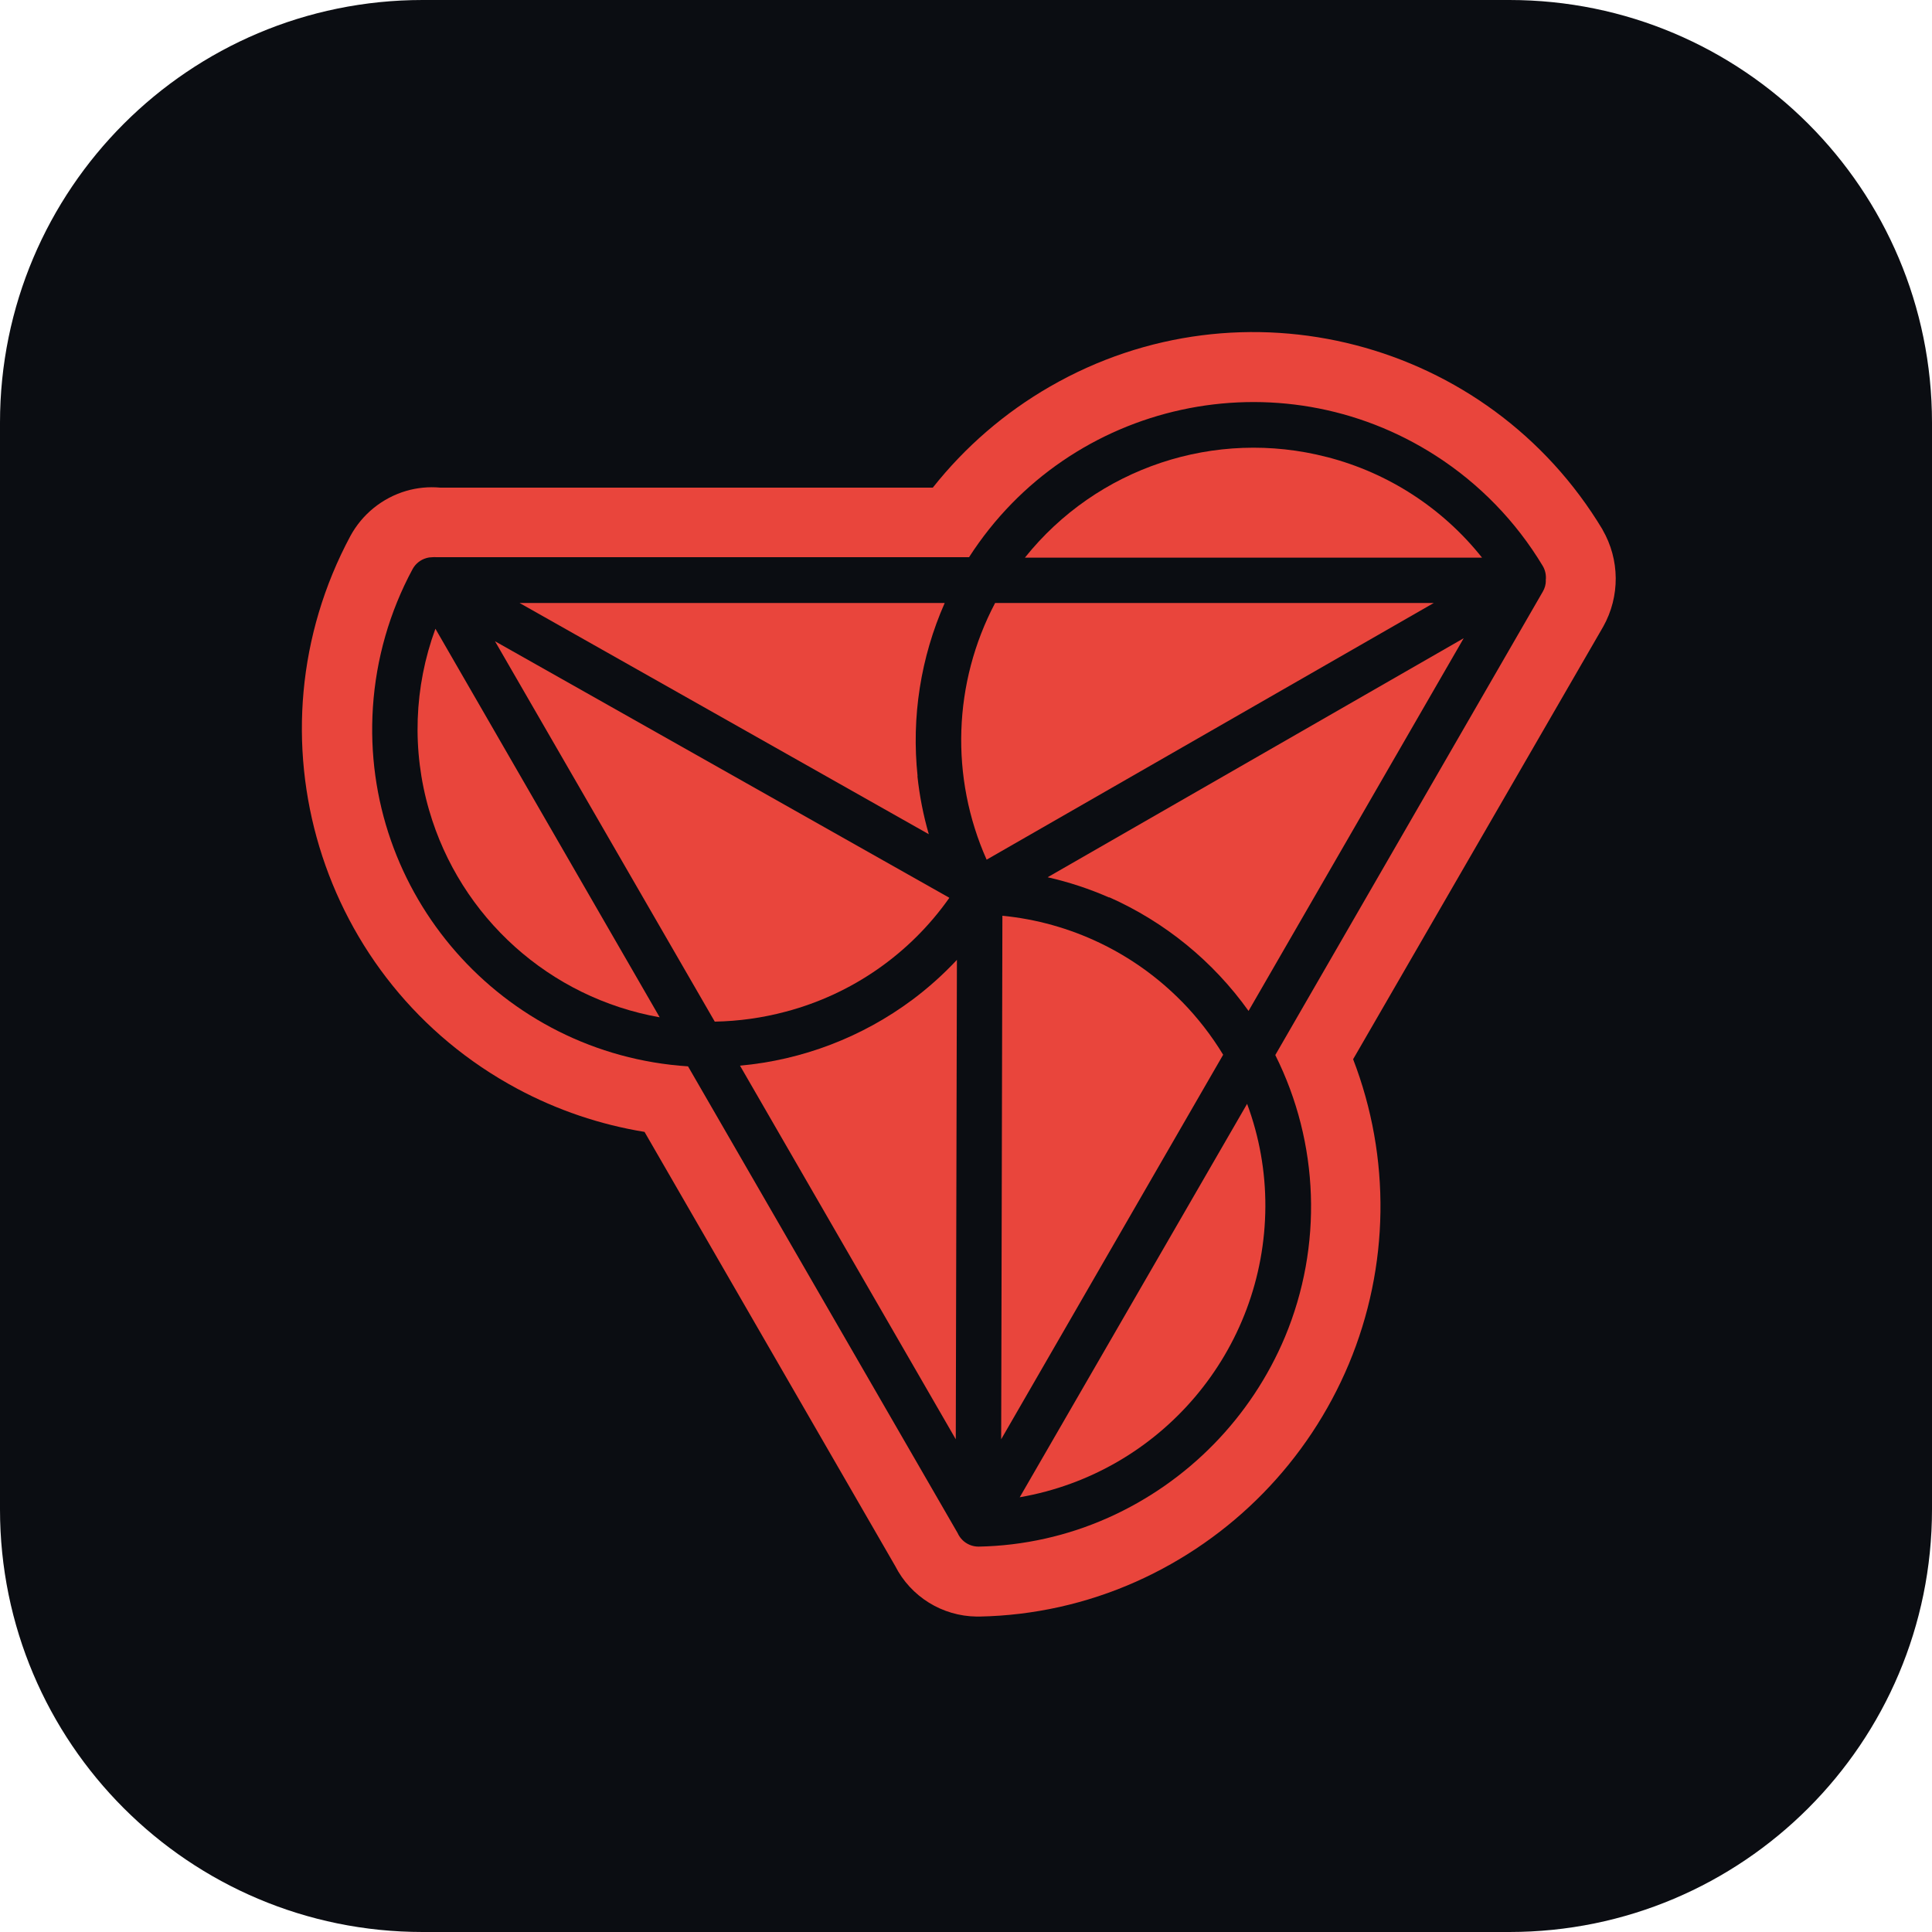
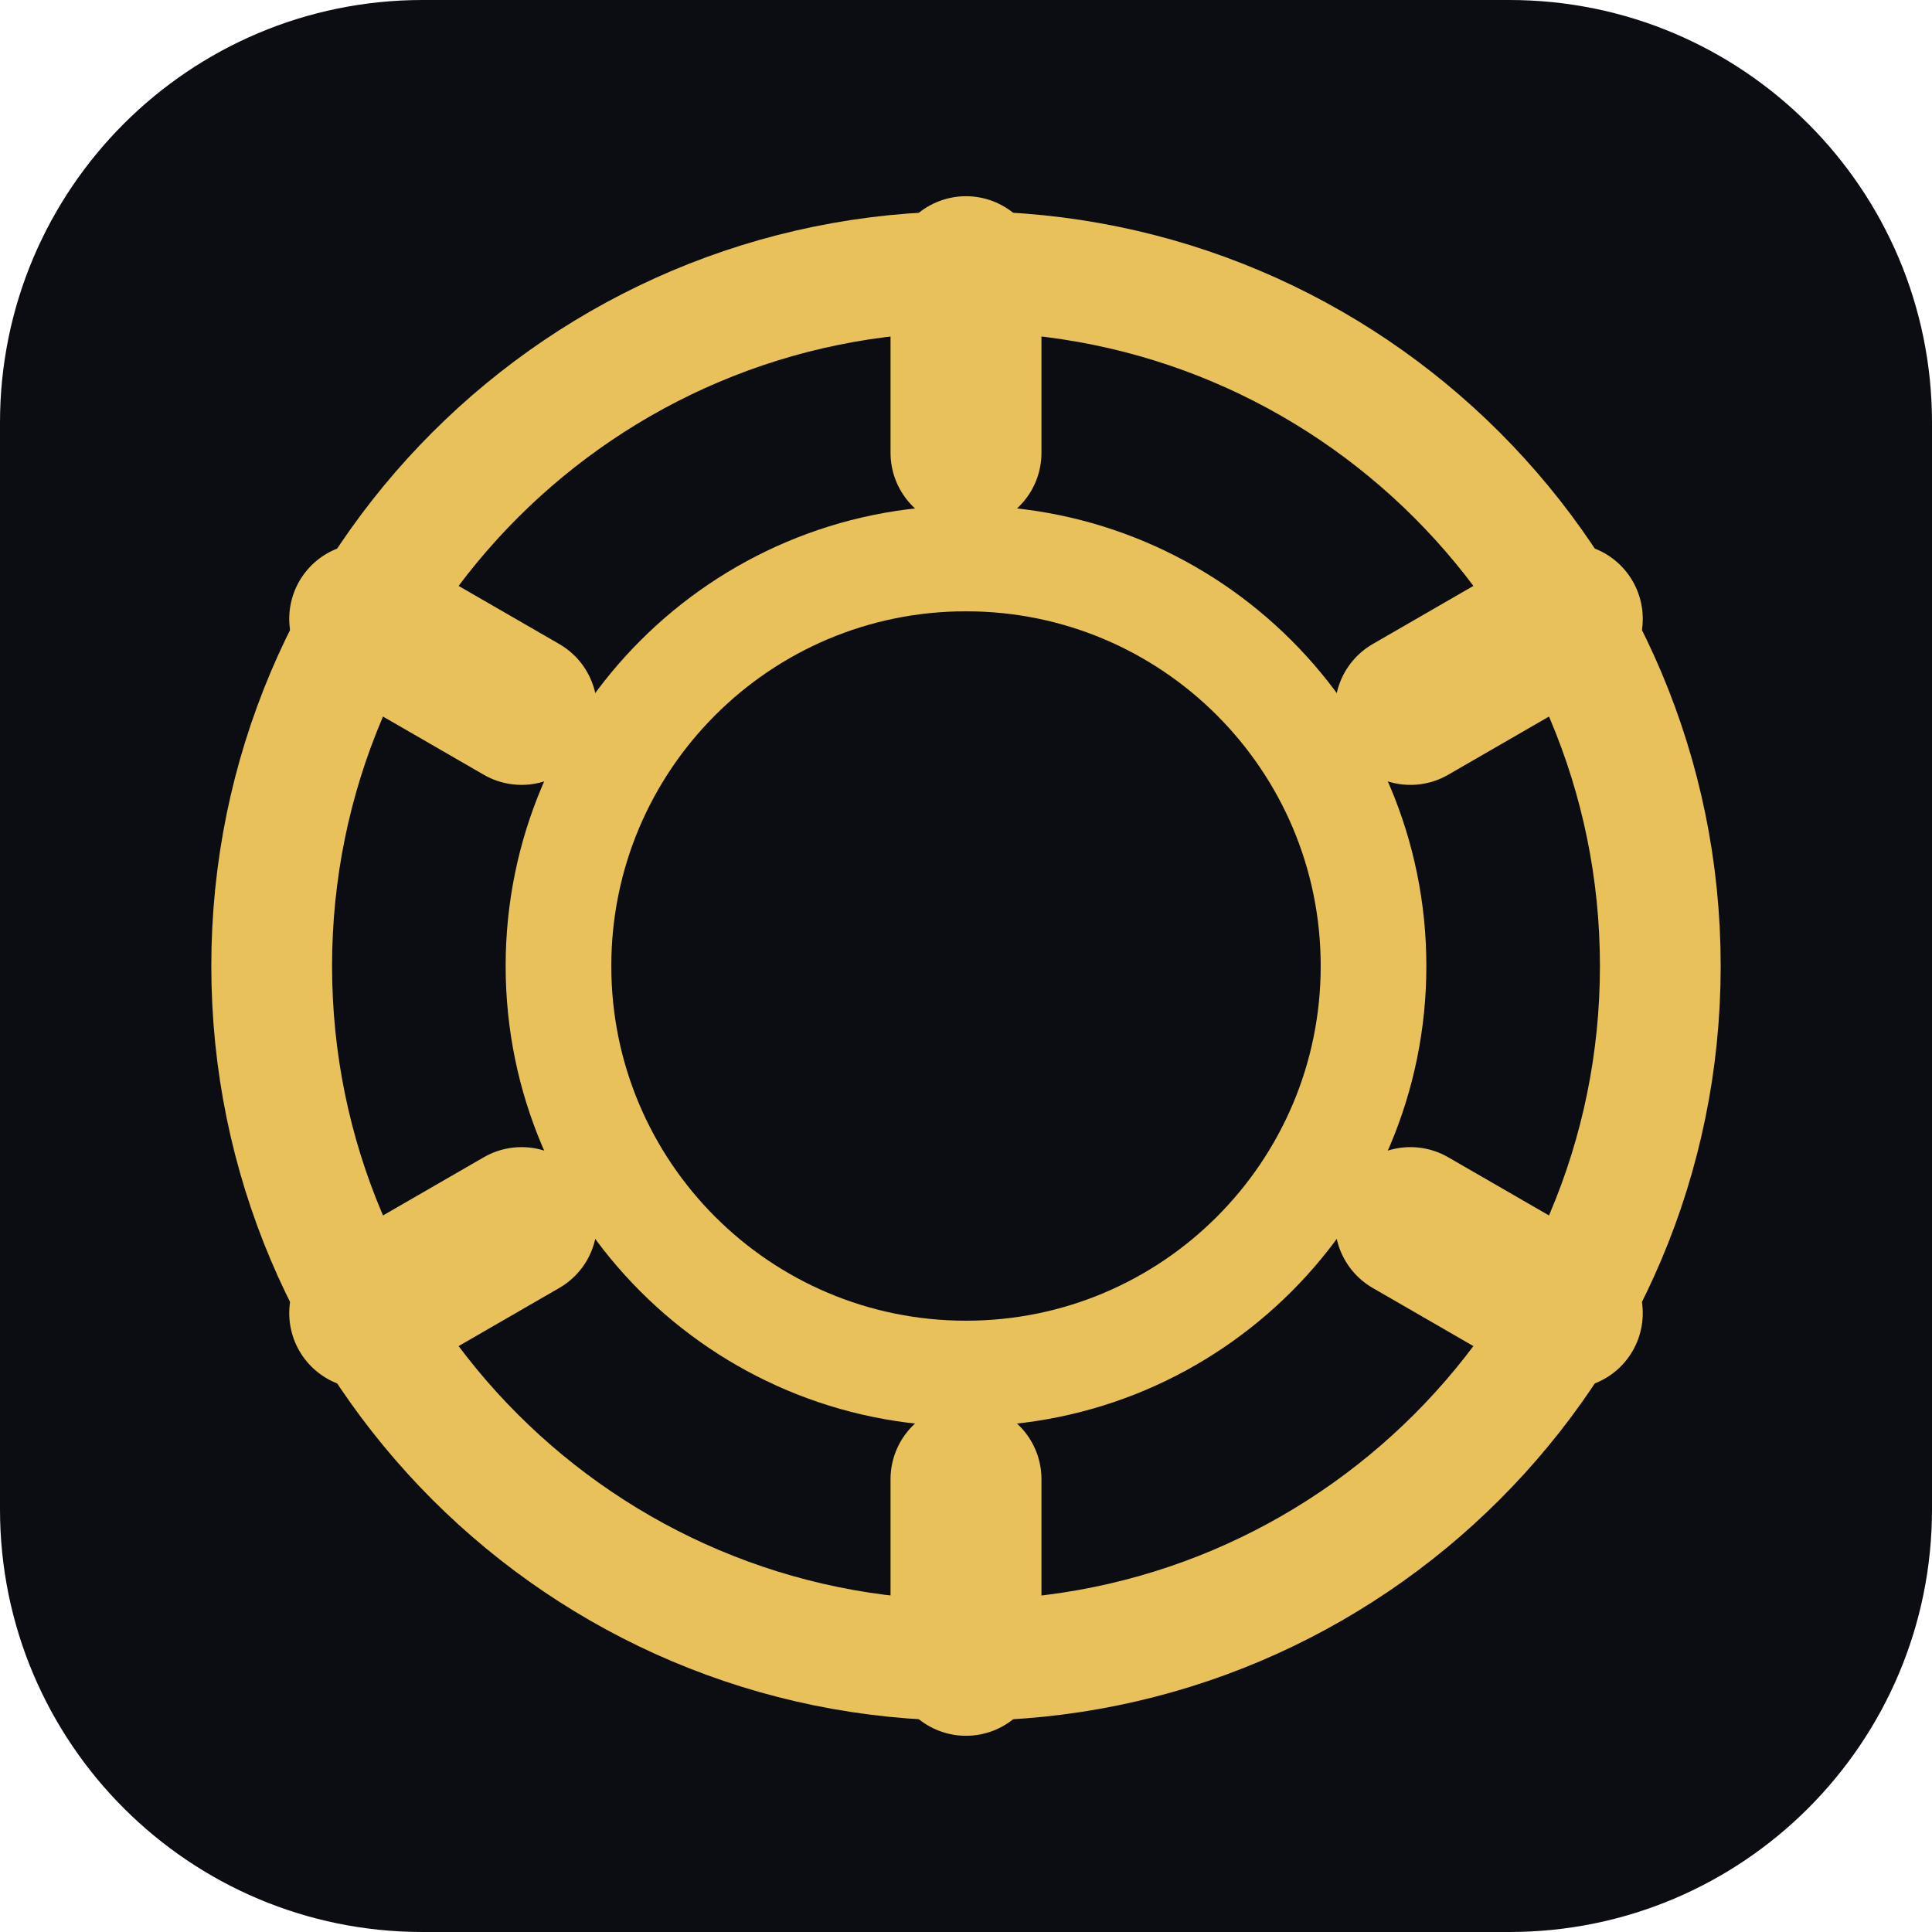
<svg xmlns="http://www.w3.org/2000/svg" viewBox="0 0 64 64">
  <rect width="64" height="64" rx="14" fill="#0b0d12" />
-   <g transform="translate(10 11) scale(0.22)" fill="#e9453c">
-     <path d="M97.457,85.161L29.079,46.556l33.093,57.275c3.616-.066,7.21-.572,10.704-1.506,9.96-2.633,18.672-8.694,24.603-17.117" />
-     <path d="M91.945,100.521c-7.574,5.647-16.564,9.088-25.973,9.94l32.489,56.259.171-72.189c-2.049,2.189-4.287,4.194-6.687,5.991" />
-     <path d="M104.384,40.793c-6.329,12.006-6.8,26.253-1.278,38.651l67.328-38.651h-66.05Z" />
-     <path d="M92.71,66.868c-.94-8.899.468-17.89,4.085-26.075H32.776l61.622,34.817c-.825-2.858-1.398-5.783-1.712-8.741" />
-     <path d="M19.162,72.003c4.689,16.155,18.149,28.244,34.714,31.176L20.109,44.673c-3.229,8.775-3.561,18.353-.947,27.331" />
-     <path d="M108.092,175.449c21.305-3.704,36.89-22.15,36.985-43.775.021-5.278-.91-10.516-2.75-15.463l-34.235,59.237Z" />
-     <path d="M132.525,100.84c-7.211-7.364-16.787-11.951-27.045-12.952l-.183,78.831,33.424-57.902c-1.755-2.889-3.834-5.569-6.197-7.988" />
-     <path d="M154.366,18.825c-16.825-4.364-34.644,1.567-45.498,15.143h68.835c-5.921-7.45-14.11-12.767-23.325-15.143" />
-     <path d="M187.311,37.415c-.001.586-.159,1.161-.457,1.666l-40.283,69.782c6.633,13.261,7.167,28.753,1.461,42.44-5.094,12.128-14.613,21.863-26.623,27.228-6.133,2.737-12.753,4.215-19.468,4.348h-.08c-.892-.004-1.748-.356-2.385-.981-.307-.301-.555-.657-.73-1.05l-40.602-70.284c-28.031-1.825-49.274-26.028-47.449-54.059.474-7.282,2.51-14.376,5.968-20.801.436-.81,1.181-1.411,2.066-1.666.307-.091.626-.137.947-.137.201-.017.404-.017.605,0h80.178c15.191-23.628,46.659-30.468,70.288-15.278,6.563,4.219,12.067,9.892,16.087,16.578.398.665.559,1.446.457,2.214M195.859,29.758h0C178.637,1.094,141.63-8.494,112.657,8.201c-6.796,3.91-12.787,9.076-17.654,15.223H20.828c-1.72-.157-3.454.009-5.112.491-3.595,1.056-6.621,3.499-8.41,6.79-16.042,29.929-4.784,67.197,25.145,83.238,5.979,3.205,12.447,5.398,19.143,6.491l37.738,65.354c2.352,4.626,7.079,7.562,12.267,7.623h.445c8.123-.157,16.133-1.942,23.553-5.249,14.47-6.454,25.934-18.183,32.055-32.797,6.115-14.638,6.344-31.072.639-45.874l37.658-65.137c2.547-4.541,2.509-10.09-.103-14.595" />
-     <path d="M121.57,85.104c8.394,3.732,15.636,9.642,20.974,17.117l32.397-56.122-62.65,35.992c3.184.719,6.29,1.743,9.278,3.058" />
+   <g fill="none" stroke="#e8c15a" stroke-linecap="round">
+     <circle cx="32" cy="32" r="23" stroke-width="4" />
+     <circle cx="32" cy="32" r="13.5" stroke-width="3.5" />
+     <g stroke-width="5">
+       <line x1="32" y1="9" x2="32" y2="15" />
+       <line x1="32" y1="9" x2="32" y2="15" transform="rotate(60 32 32)" />
+       <line x1="32" y1="9" x2="32" y2="15" transform="rotate(120 32 32)" />
+       <line x1="32" y1="9" x2="32" y2="15" transform="rotate(180 32 32)" />
+       <line x1="32" y1="9" x2="32" y2="15" transform="rotate(240 32 32)" />
+       <line x1="32" y1="9" x2="32" y2="15" transform="rotate(300 32 32)" />
+     </g>
  </g>
</svg>
